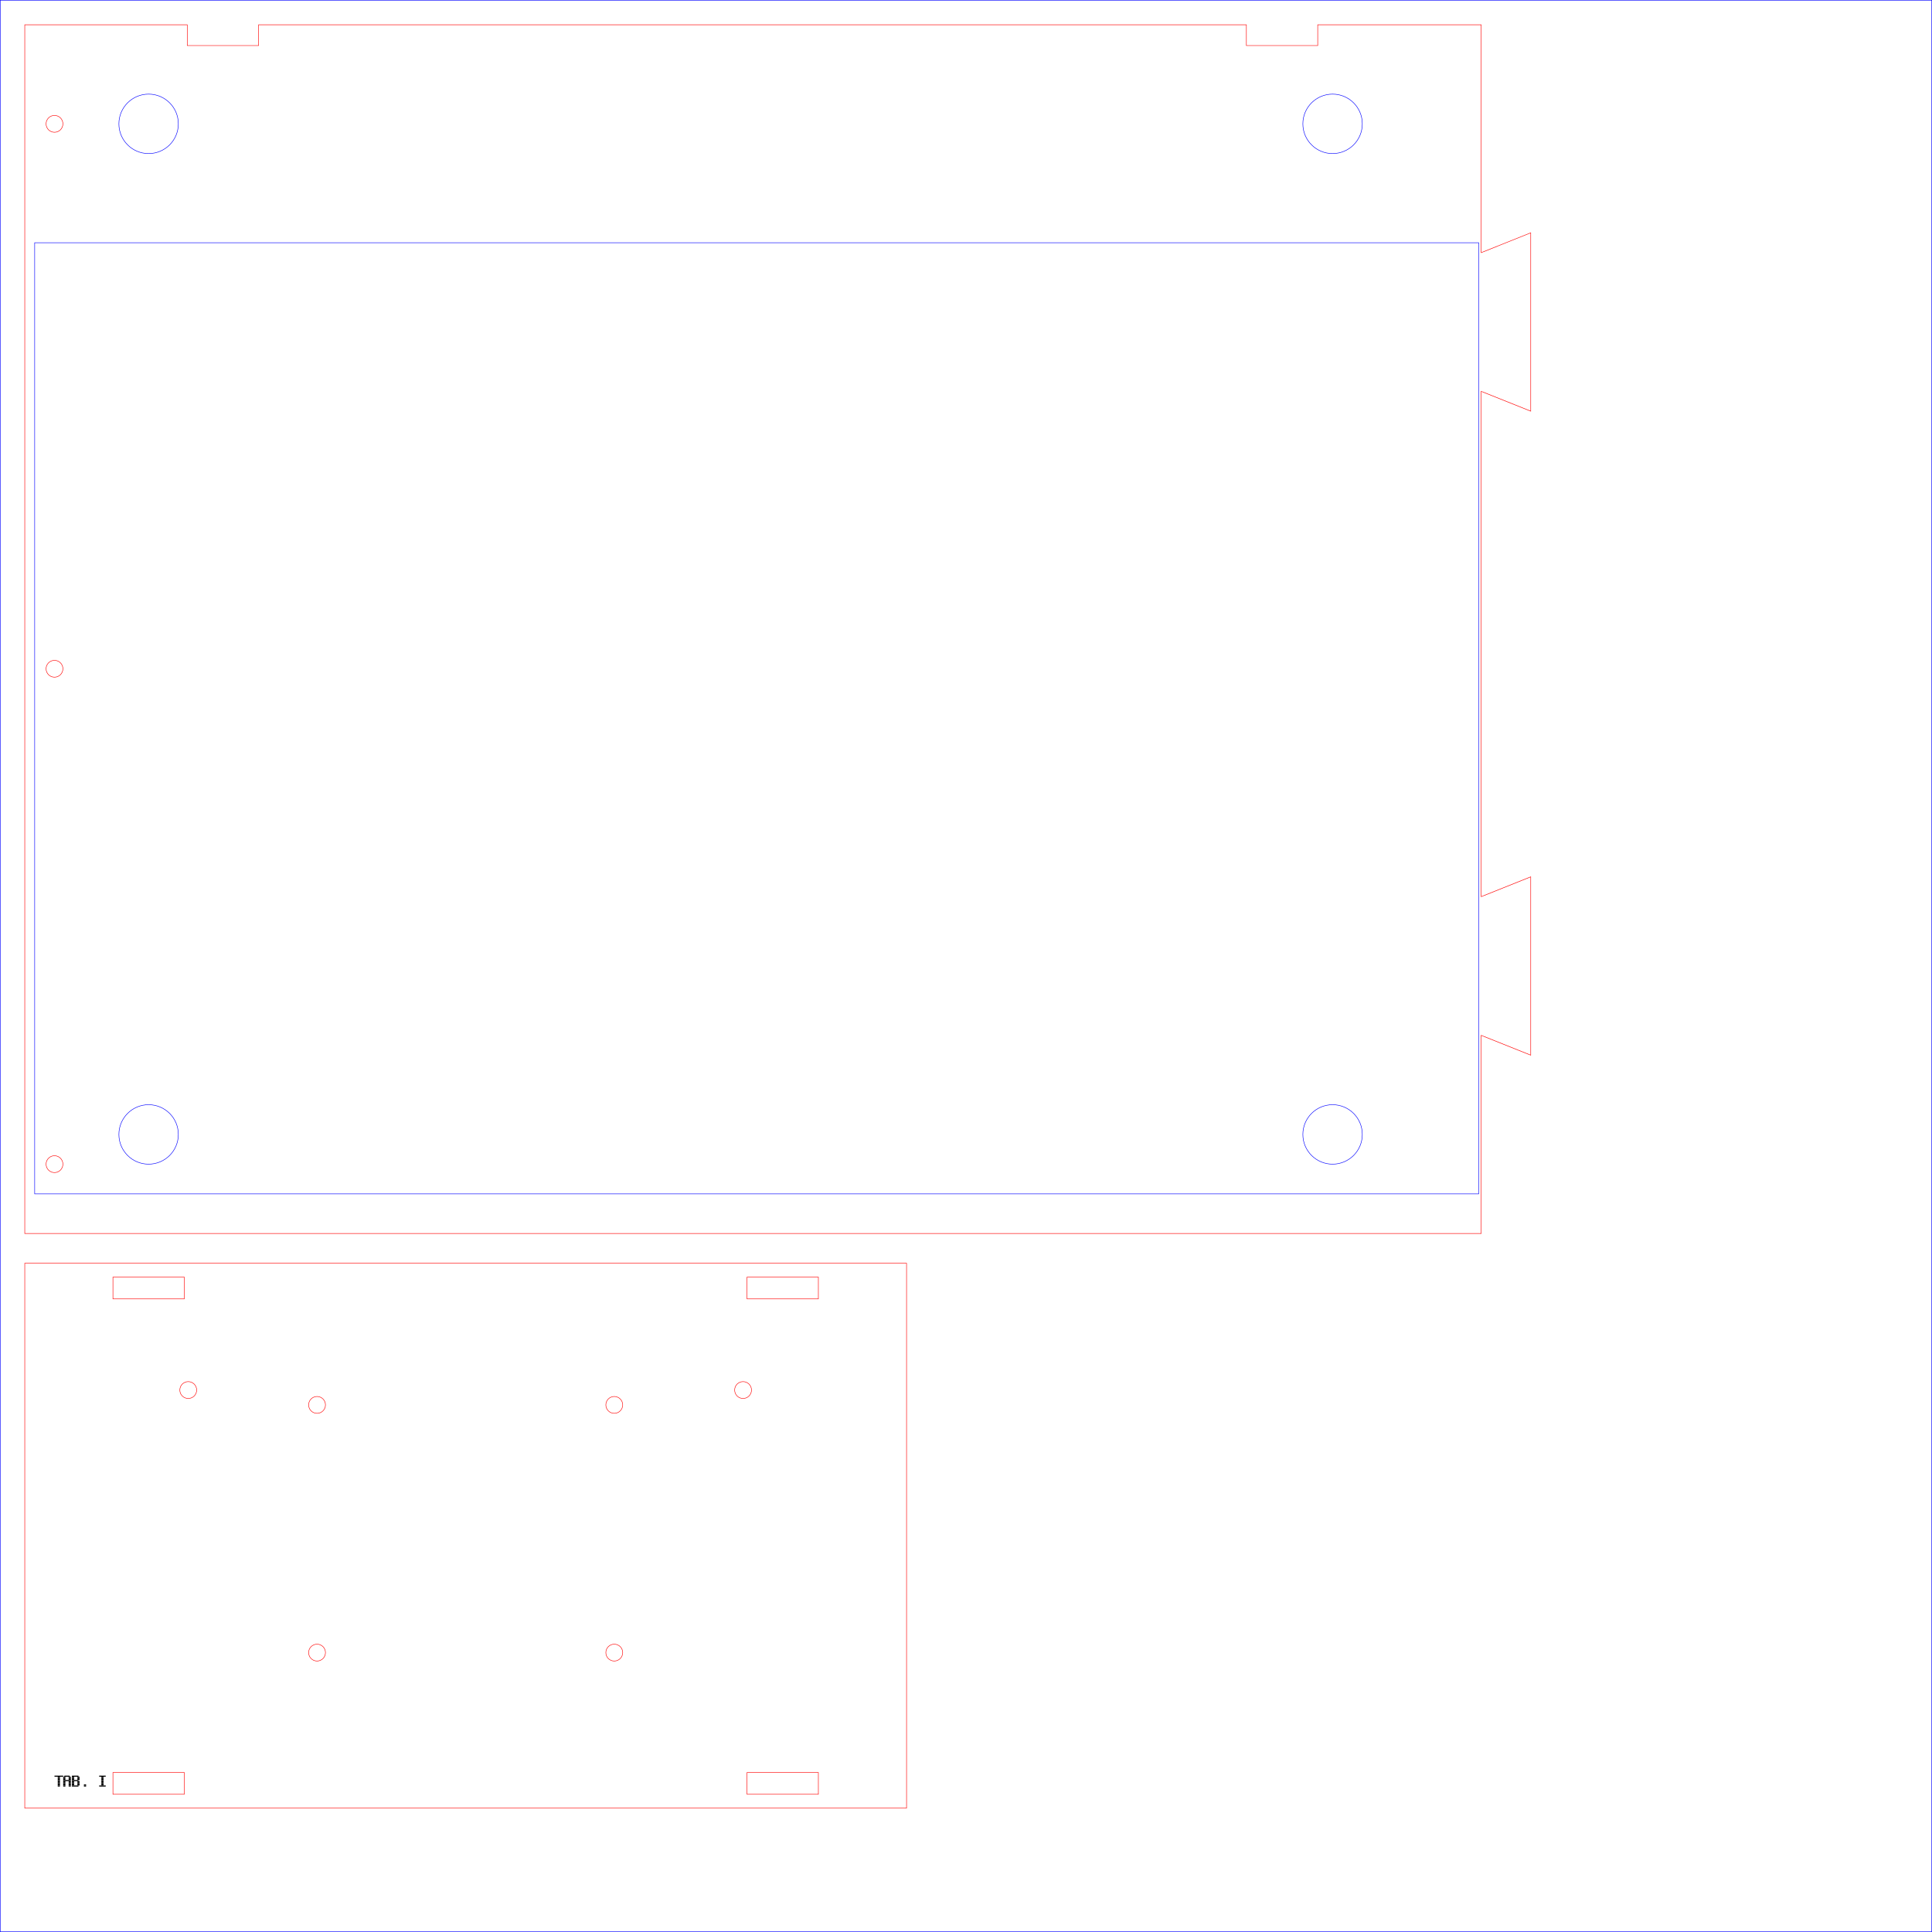
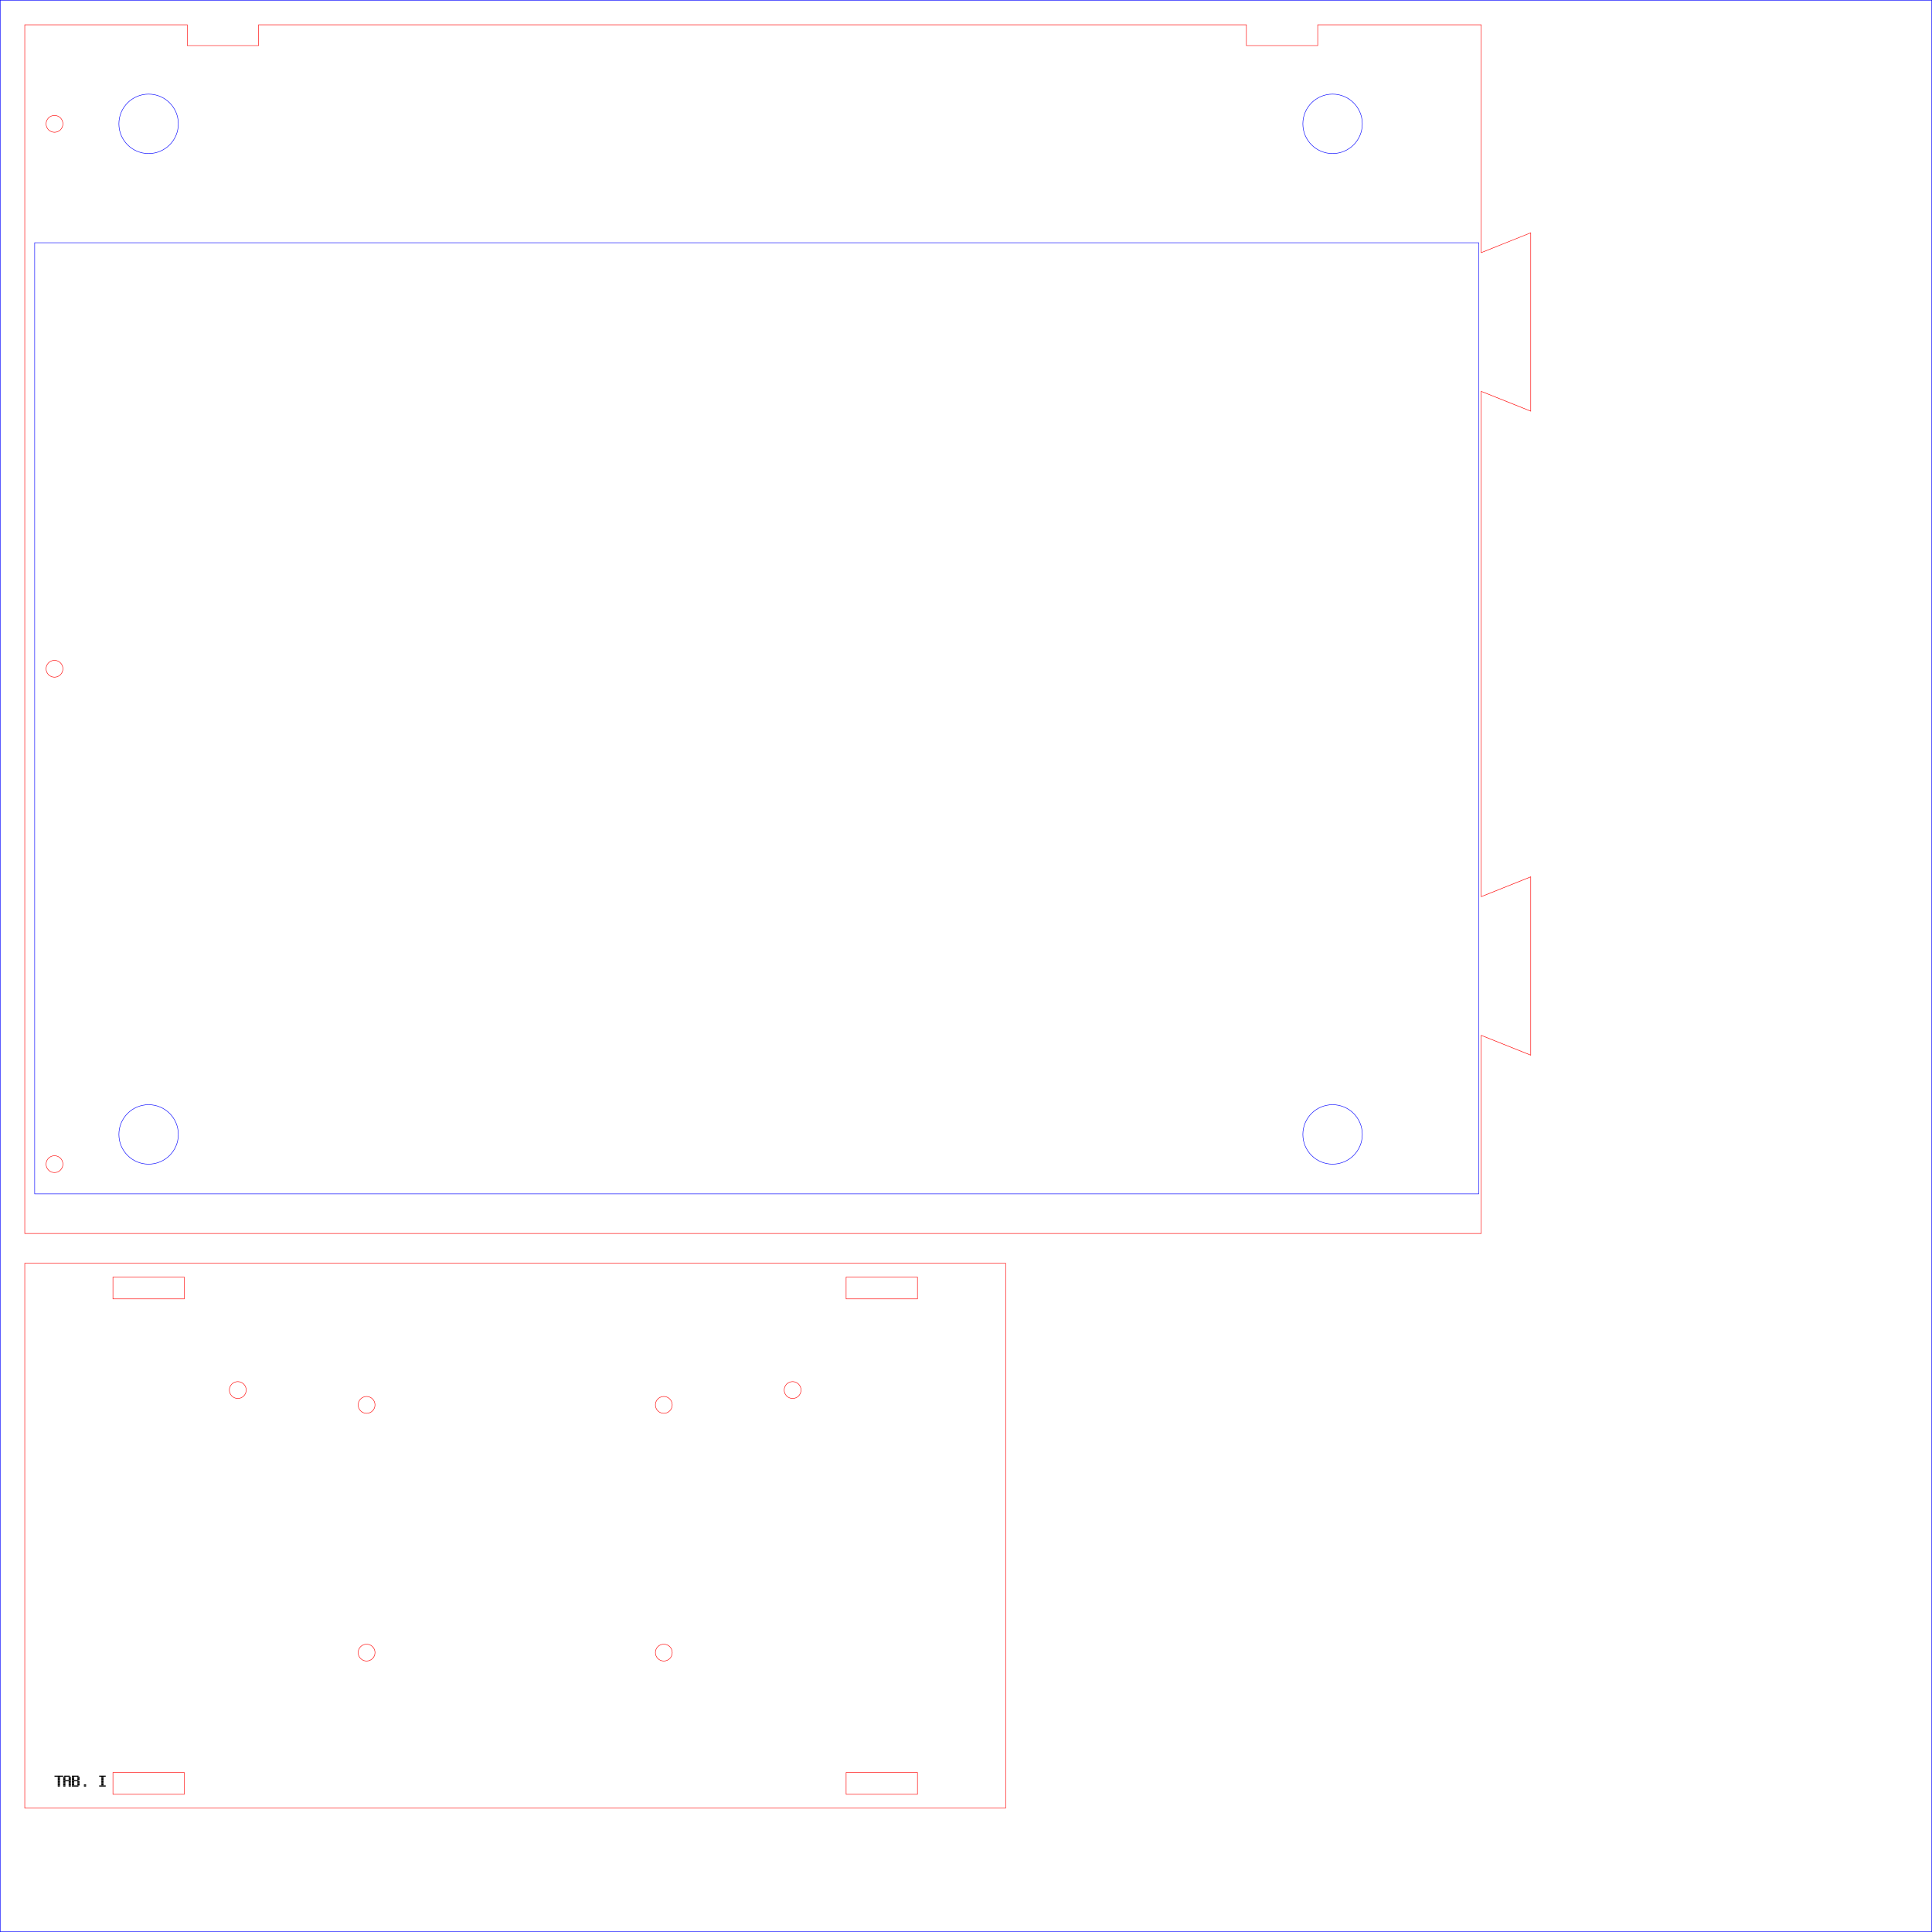
<svg xmlns="http://www.w3.org/2000/svg" width="390.00mm" height="390.00mm" viewBox="0 0 390.000 390.000">
  <rect x="0" y="0" width="390.0" height="390.0" fill="none" stroke="#0000FF" stroke-width="0.2" />
  <g transform="translate(4.00,4.00)">
    <g id="incisione" fill="#000000" stroke="none">

</g>
    <g id="segno" fill="none" stroke="#0000FF" stroke-width="0.1">
      <circle cx="26.000" cy="21.000" r="6.000" />
      <circle cx="26.000" cy="225.000" r="6.000" />
      <circle cx="265.000" cy="21.000" r="6.000" />
      <circle cx="265.000" cy="225.000" r="6.000" />
      <rect x="3.000" y="45.000" width="291.500" height="192.000" />
    </g>
    <g id="taglio" fill="none" stroke="#FF0000" stroke-width="0.1">
      <path d="M1.000,1.000 L33.800,1.000 L33.800,5.200 L48.200,5.200 L48.200,1.000 L247.600,1.000 L247.600,5.200 L262.000,5.200 L262.000,1.000 L295.000,1.000 L295.000,47.000 L305.000,43.000 L305.000,79.000 L295.000,75.000 L295.000,177.000 L305.000,173.000 L305.000,209.000 L295.000,205.000 L295.000,245.000 L1.000,245.000 Z" />
      <circle cx="7.000" cy="21.000" r="1.700" />
      <circle cx="7.000" cy="131.000" r="1.700" />
      <circle cx="7.000" cy="231.000" r="1.700" />
    </g>
  </g>
  <g transform="translate(4.00,254.00)">
    <g id="incisione" fill="#000000" stroke="none">
      <rect x="7.000" y="104.440" width="1.760" height="0.220" />
      <rect x="7.660" y="104.660" width="0.440" height="0.220" />
      <rect x="7.660" y="104.880" width="0.440" height="0.220" />
      <rect x="7.660" y="105.100" width="0.440" height="0.220" />
      <rect x="7.660" y="105.320" width="0.440" height="0.220" />
      <rect x="7.660" y="105.540" width="0.440" height="0.220" />
      <rect x="7.660" y="105.760" width="0.440" height="0.220" />
      <rect x="7.660" y="105.980" width="0.440" height="0.220" />
      <rect x="7.660" y="106.200" width="0.440" height="0.220" />
      <rect x="7.660" y="106.420" width="0.440" height="0.220" />
      <rect x="8.980" y="104.440" width="1.100" height="0.220" />
      <rect x="8.760" y="104.660" width="0.440" height="0.220" />
      <rect x="9.860" y="104.660" width="0.440" height="0.220" />
      <rect x="8.760" y="104.880" width="0.440" height="0.220" />
      <rect x="9.860" y="104.880" width="0.440" height="0.220" />
      <rect x="8.760" y="105.100" width="0.440" height="0.220" />
      <rect x="9.860" y="105.100" width="0.440" height="0.220" />
      <rect x="8.760" y="105.320" width="1.540" height="0.220" />
      <rect x="8.760" y="105.540" width="0.440" height="0.220" />
      <rect x="9.860" y="105.540" width="0.440" height="0.220" />
      <rect x="8.760" y="105.760" width="0.440" height="0.220" />
      <rect x="9.860" y="105.760" width="0.440" height="0.220" />
      <rect x="8.760" y="105.980" width="0.440" height="0.220" />
      <rect x="9.860" y="105.980" width="0.440" height="0.220" />
      <rect x="8.760" y="106.200" width="0.440" height="0.220" />
      <rect x="9.860" y="106.200" width="0.440" height="0.220" />
      <rect x="8.760" y="106.420" width="0.440" height="0.220" />
      <rect x="9.860" y="106.420" width="0.440" height="0.220" />
      <rect x="10.520" y="104.440" width="1.320" height="0.220" />
      <rect x="10.520" y="104.660" width="0.440" height="0.220" />
      <rect x="11.620" y="104.660" width="0.440" height="0.220" />
      <rect x="10.520" y="104.880" width="0.440" height="0.220" />
      <rect x="11.620" y="104.880" width="0.440" height="0.220" />
      <rect x="10.520" y="105.100" width="0.440" height="0.220" />
      <rect x="11.620" y="105.100" width="0.440" height="0.220" />
      <rect x="10.520" y="105.320" width="1.320" height="0.220" />
      <rect x="10.520" y="105.540" width="0.440" height="0.220" />
      <rect x="11.620" y="105.540" width="0.440" height="0.220" />
      <rect x="10.520" y="105.760" width="0.440" height="0.220" />
      <rect x="11.620" y="105.760" width="0.440" height="0.220" />
      <rect x="10.520" y="105.980" width="0.440" height="0.220" />
      <rect x="11.620" y="105.980" width="0.440" height="0.220" />
      <rect x="10.520" y="106.200" width="0.440" height="0.220" />
      <rect x="11.620" y="106.200" width="0.440" height="0.220" />
      <rect x="10.520" y="106.420" width="1.320" height="0.220" />
      <rect x="12.940" y="106.200" width="0.440" height="0.220" />
      <rect x="12.940" y="106.420" width="0.440" height="0.220" />
      <rect x="16.020" y="104.440" width="1.320" height="0.220" />
      <rect x="16.460" y="104.660" width="0.440" height="0.220" />
      <rect x="16.460" y="104.880" width="0.440" height="0.220" />
      <rect x="16.460" y="105.100" width="0.440" height="0.220" />
      <rect x="16.460" y="105.320" width="0.440" height="0.220" />
      <rect x="16.460" y="105.540" width="0.440" height="0.220" />
      <rect x="16.460" y="105.760" width="0.440" height="0.220" />
      <rect x="16.460" y="105.980" width="0.440" height="0.220" />
      <rect x="16.460" y="106.200" width="0.440" height="0.220" />
      <rect x="16.020" y="106.420" width="1.320" height="0.220" />
    </g>
    <g id="segno" fill="none" stroke="#0000FF" stroke-width="0.1">

</g>
    <g id="taglio" fill="none" stroke="#FF0000" stroke-width="0.1">
-       <path d="M1.000,1.000 L179.000,1.000 L179.000,111.000 L1.000,111.000 Z" />
+       <path d="M1.000,1.000 L199.000,1.000 L199.000,111.000 L1.000,111.000 Z" />
      <rect x="18.800" y="3.800" width="14.400" height="4.400" />
-       <rect x="146.800" y="3.800" width="14.400" height="4.400" />
+       <rect x="166.800" y="3.800" width="14.400" height="4.400" />
      <rect x="18.800" y="103.800" width="14.400" height="4.400" />
-       <rect x="146.800" y="103.800" width="14.400" height="4.400" />
-       <circle cx="60.000" cy="29.600" r="1.700" />
-       <circle cx="60.000" cy="79.600" r="1.700" />
-       <circle cx="120.000" cy="29.600" r="1.700" />
-       <circle cx="120.000" cy="79.600" r="1.700" />
-       <circle cx="34.000" cy="26.600" r="1.700" />
-       <circle cx="146.000" cy="26.600" r="1.700" />
+       <rect x="166.800" y="103.800" width="14.400" height="4.400" />
+       <circle cx="70.000" cy="29.600" r="1.700" />
+       <circle cx="70.000" cy="79.600" r="1.700" />
+       <circle cx="130.000" cy="29.600" r="1.700" />
+       <circle cx="130.000" cy="79.600" r="1.700" />
+       <circle cx="44.000" cy="26.600" r="1.700" />
+       <circle cx="156.000" cy="26.600" r="1.700" />
    </g>
  </g>
</svg>
